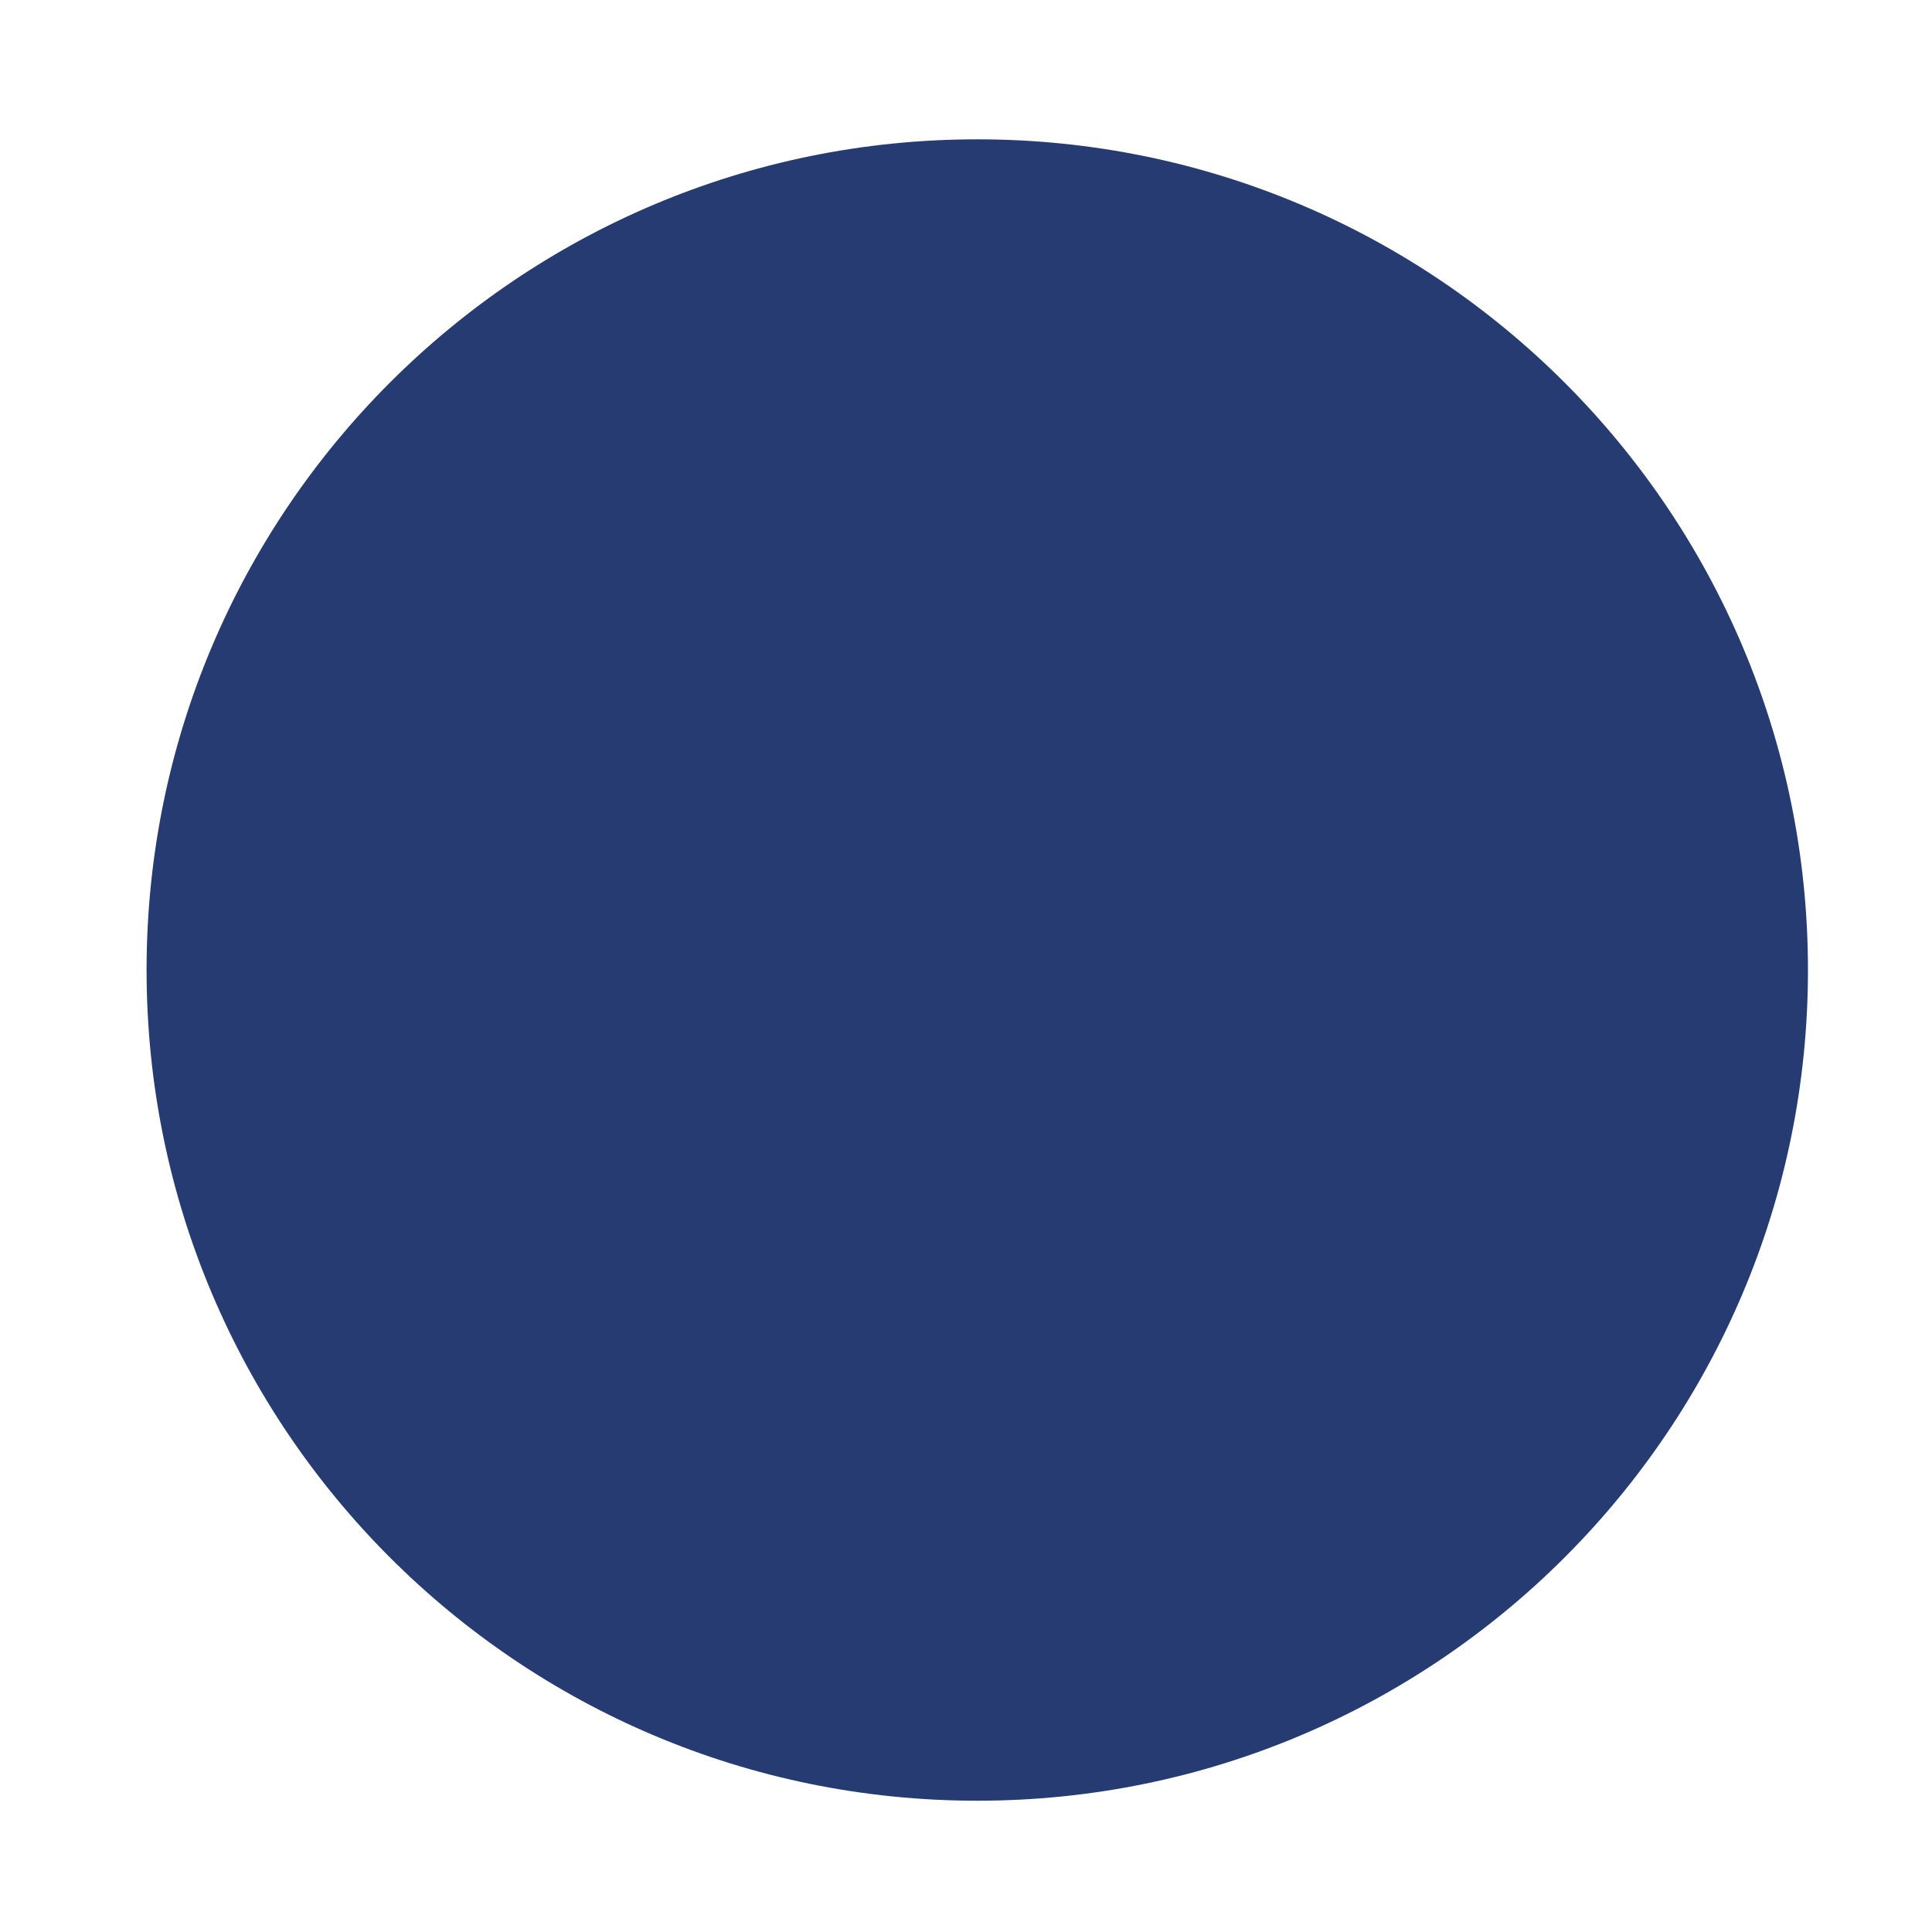
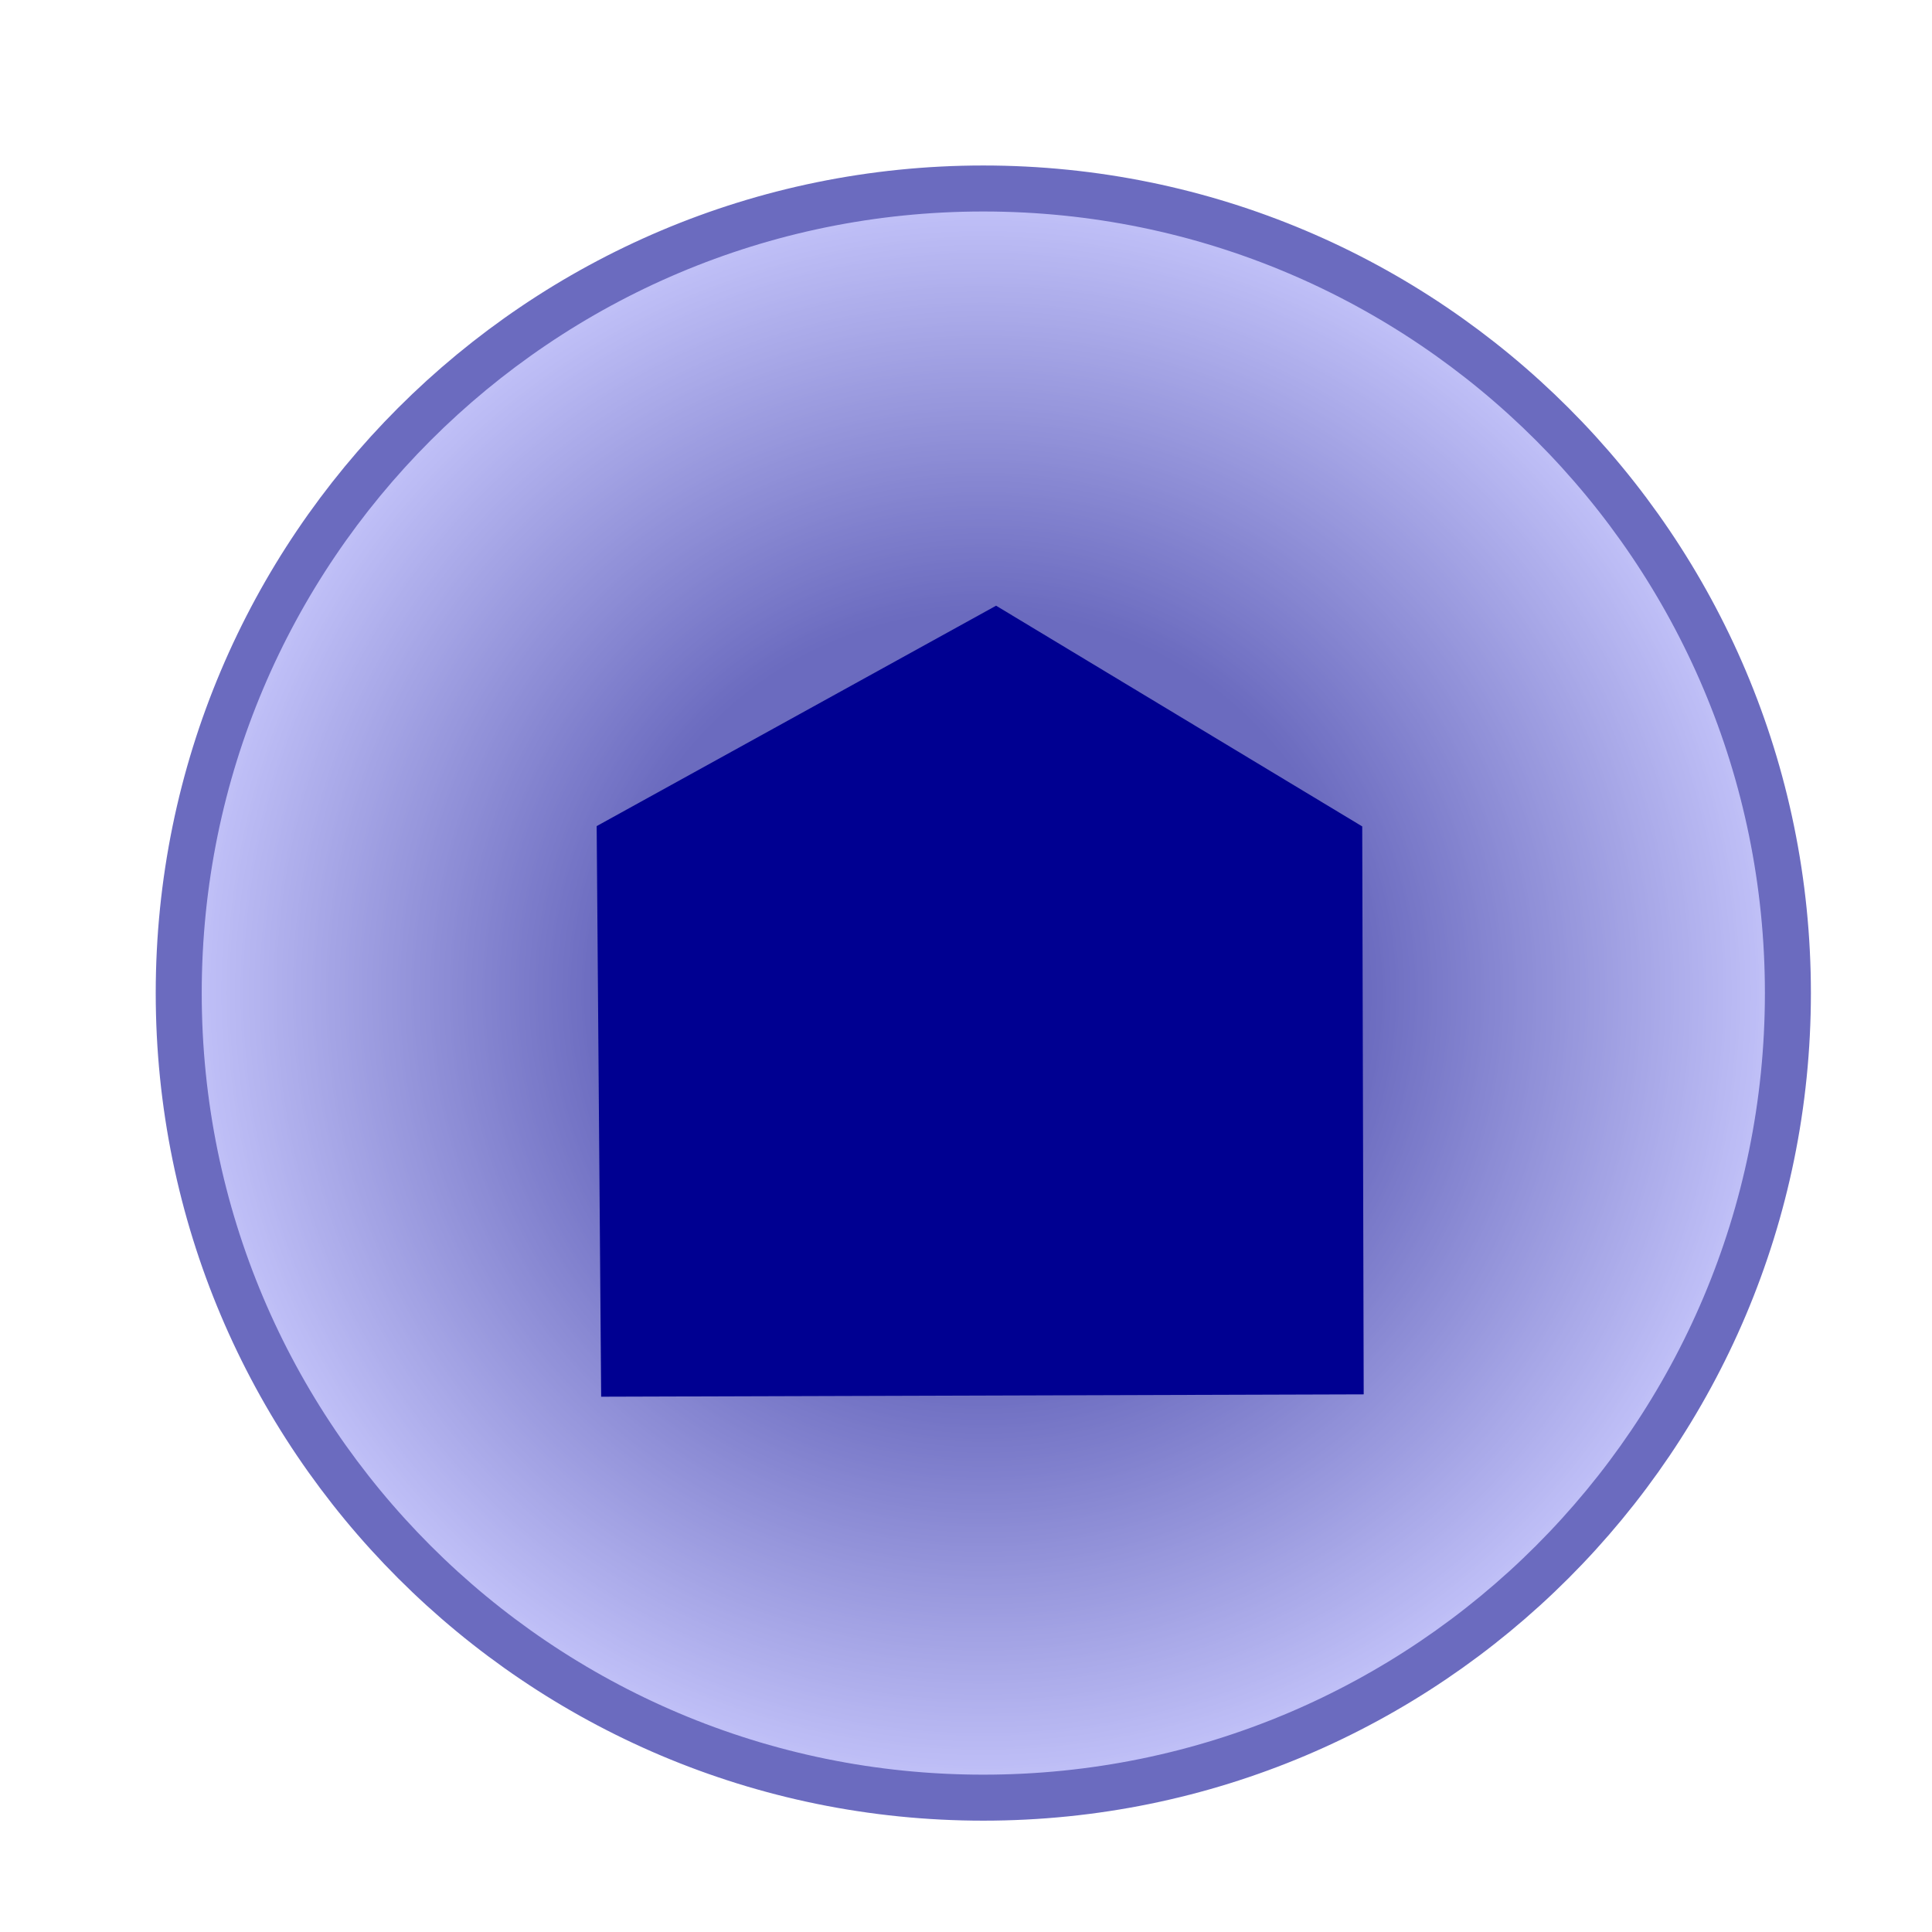
- <svg xmlns="http://www.w3.org/2000/svg" width="210mm" height="210mm" viewBox="0 0 210 210" version="1.1" id="svg1">
-   <defs id="defs1" />
+ <svg xmlns="http://www.w3.org/2000/svg" xmlns:xlink="http://www.w3.org/1999/xlink" width="210mm" height="210mm" viewBox="0 0 210 210" version="1.1" id="svg1">
+   <defs id="defs1">
+     <linearGradient id="linearGradient1">
+       <stop style="stop-color:#000091;stop-opacity:1;" offset="0.474" id="stop1" />
+       <stop style="stop-color:#9a9af7;stop-opacity:1;" offset="1" id="stop2" />
+     </linearGradient>
+     <radialGradient xlink:href="#linearGradient1" id="radialGradient2" cx="106.882" cy="107.943" fx="106.882" fy="107.943" r="87.455" gradientUnits="userSpaceOnUse" />
+   </defs>
  <g id="layer1">
-     <circle style="fill:#253b71;fill-rule:evenodd;stroke-width:0.305;fill-opacity:1" id="path1" cx="106.225" cy="105.437" r="90.293" />
+     <circle style="fill:url(#radialGradient2);fill-rule:evenodd;stroke-width:5;stroke:#000091;stroke-opacity:1;stroke-dasharray:none;opacity:0.579" id="path1" cx="106.882" cy="107.943" r="87.455" />
+     <path style="fill:#000091;fill-opacity:1;stroke:none;stroke-width:0.265px;stroke-linecap:butt;stroke-linejoin:miter;stroke-opacity:1" d="m 64.855,89.795 43.416,-23.958 39.797,23.991 0.16,61.733 -82.885,0.255 z" id="path2" />
  </g>
</svg>
